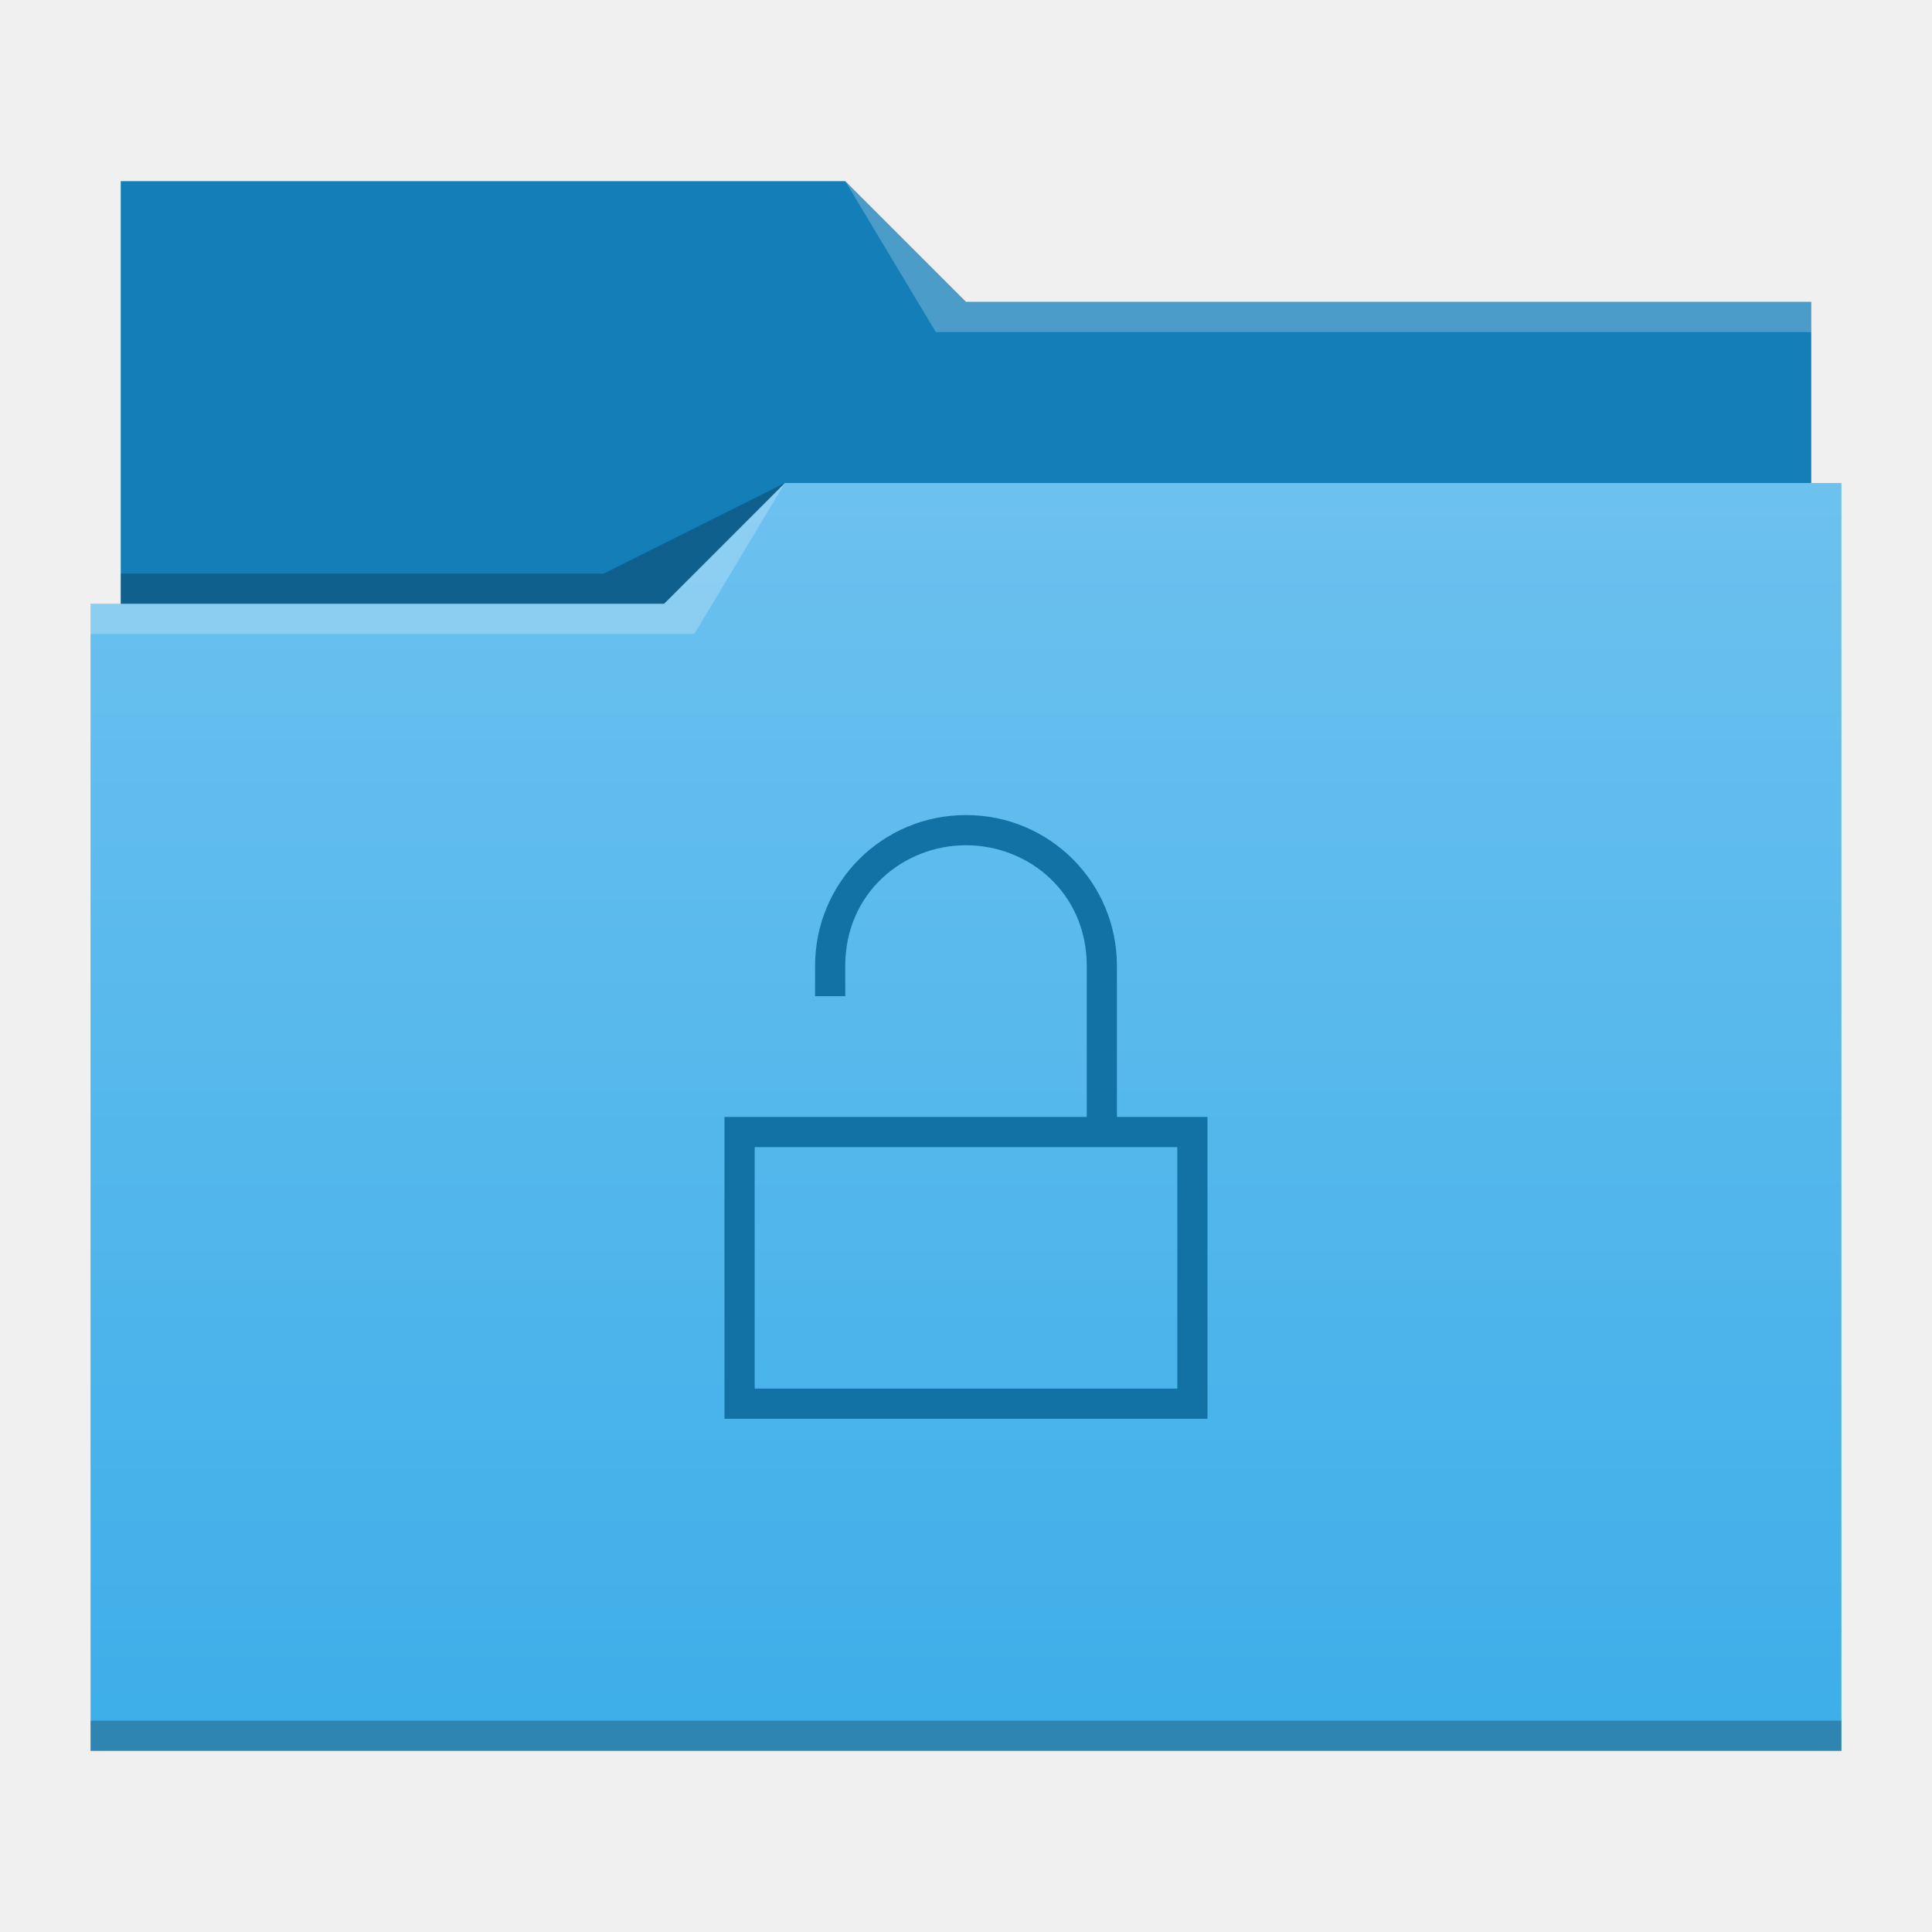
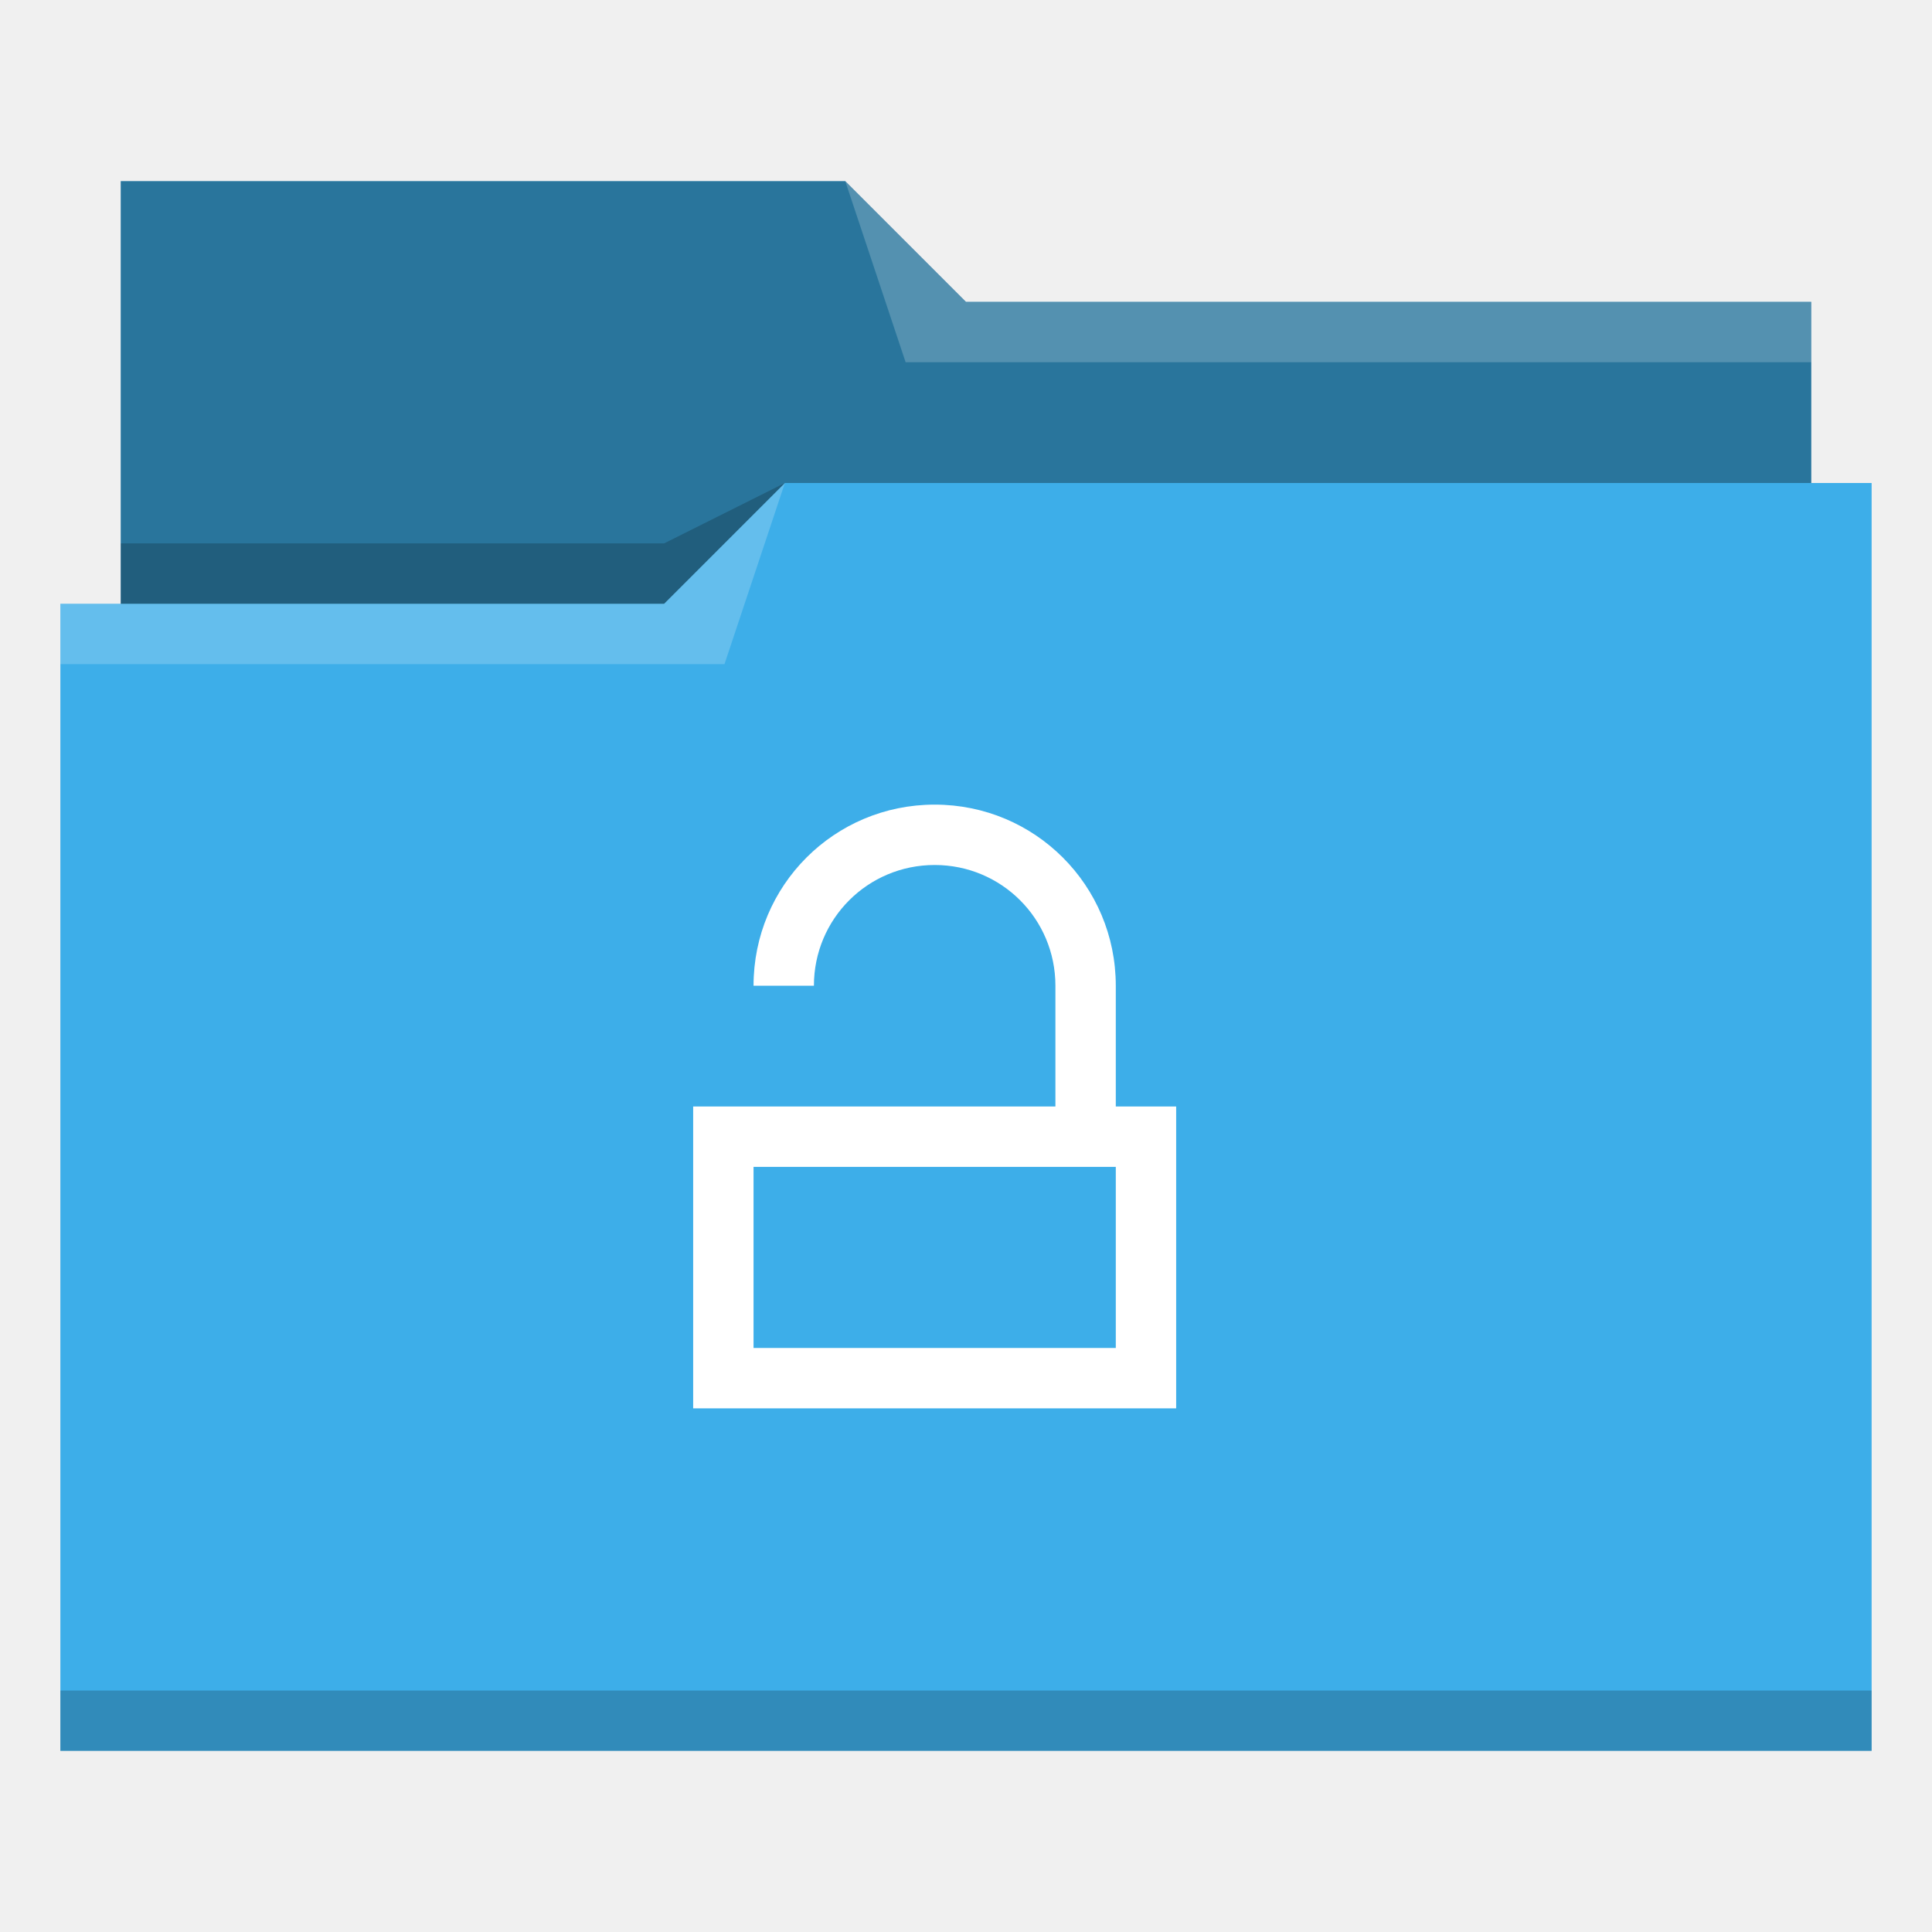
- <svg xmlns="http://www.w3.org/2000/svg" xmlns:xlink="http://www.w3.org/1999/xlink" id="svg2" height="64" version="1.1" width="64">
-   <defs id="defs5455">
-     <linearGradient gradientTransform="matrix(1 0 0 0.9996746 0 0.17645)" x2="0" gradientUnits="userSpaceOnUse" y2="499.784" y1="541.798" xlink:href="#linearGradient4172-5" id="linearGradient4178" />
-     <linearGradient id="linearGradient4172-5">
-       <stop id="stop4174-6" style="stop-color:#3daee9" />
-       <stop id="stop4176-6" style="stop-color:#6cc1ef" offset="1" />
-     </linearGradient>
+ <svg xmlns="http://www.w3.org/2000/svg" id="svg12" version="1.1" viewBox="0 0 32 32">
+   <defs id="defs3051">
+     <style id="current-color-scheme" type="text/css">
+       .ColorScheme-Text {
+         color:#31363b;
+       }
+       .ColorScheme-Background {
+         color:#eff0f1;
+       }
+       .ColorScheme-Highlight {
+         color:#3daee9;
+       }
+       .ColorScheme-ViewText {
+         color:#31363b;
+       }
+       .ColorScheme-ViewBackground {
+         color:#fcfcfc;
+       }
+       .ColorScheme-ViewHover {
+         color:#93cee9;
+       }
+       .ColorScheme-ViewFocus{
+         color:#3daee9;
+       }
+       .ColorScheme-ButtonText {
+         color:#31363b;
+       }
+       .ColorScheme-ButtonBackground {
+         color:#eff0f1;
+       }
+       .ColorScheme-ButtonHover {
+         color:#93cee9;
+       }
+       .ColorScheme-ButtonFocus{
+         color:#3daee9;
+       }
+       </style>
  </defs>
-   <g transform="matrix(1 0 0 1 -384.5714 -483.798)" id="layer1">
-     <g transform="matrix(1 0 0 1 0 0.000005)" id="layer1-1">
-       <path d="m 388.571,489.798 0,5 0,22 c 0,0.554 0.446,1 1,1 l 54,0 c 0.554,0 1,-0.446 1,-1 l 0,-21.99 c 0,-0.003 -0.002,-0.006 -0.002,-0.01 l 0.002,0 0,-1 -28,0 -4,-4 -24,0 z" id="rect4180" style="fill:#147eb8" />
-       <path d="m 410.571,499.798 -4,4 -19,0 0,1 0.002,0 c -5e-5,0.004 -0.002,0.008 -0.002,0.012 l 0,35.988 0,1 1,0 56,0 1,0 0,-1 0,-35.988 0,-0.012 0,-5 z" id="rect4113" style="fill:url(#linearGradient4178)" />
-       <path d="m 387.571,503.798 0,1 20,0 3,-5 -4,4 z" id="path4224" style="fill:#ffffff;fill-opacity:0.235;fill-rule:evenodd" />
-       <path d="m 388.571,502.798 0,1 18,0 4,-4 -6,3 z" id="path4228" style="fill-opacity:0.235;fill-rule:evenodd" />
-       <path d="m 387.571,540.798 0,1 1,0 56,0 1,0 0,-1 -1,0 -56,0 -1,0 z" id="path4151-2" style="fill-opacity:0.235" />
-       <path transform="matrix(1 0 0 1 384.5714 483.798)" d="m 28,6 3,5 2,0 27,0 0,-1 -27,0 -1,0 z" id="path4196" style="fill:#ffffff;fill-opacity:0.235;fill-rule:evenodd" />
-     </g>
-     <path id="rect4136" transform="translate(384.5714,483.798)" d="M 32 27 C 29.23 27 27 29.23 27 32 L 27 33 L 28 33 L 28 32 C 28 29.576 29.923 28 32 28 C 34.078 28 36 29.576 36 32 L 36 37 L 28 37 L 27 37 L 24 37 L 24 38 L 24 47 L 25.75 47 L 38.25 47 L 40 47 L 40 37 L 38.25 37 L 37 37 L 37 32 C 37 29.23 34.77 27 32 27 z M 25 38 L 39 38 L 39 46 L 25 46 L 25 38 z " style="fill:#1272a5" />
-   </g>
+   <path id="path4" class="ColorScheme-Highlight" d="M 2 3 L 2 10 L 1 10 L 1 29 L 12 29 L 13 29 L 31 29 L 31 8 L 30 8 L 30 5 L 16 5 L 14 3 L 2 3 z " style="fill:currentColor;fill-opacity:1;stroke:none" />
+   <path id="path6" d="m 2,3 0,7 9,0 L 13,8 30,8 30,5 16,5 14,3 2,3 Z" style="fill-opacity:0.33;fill-rule:evenodd" />
+   <path id="path8" d="M 14 3 L 15 6 L 30 6 L 30 5 L 16 5 L 14 3 z M 13 8 L 11 10 L 1 10 L 1 11 L 12 11 L 13 8 z " style="fill:#ffffff;fill-opacity:0.2;fill-rule:evenodd" />
+   <path id="path10" class="ColorScheme-Text" d="M 13 8 L 11 9 L 2 9 L 2 10 L 11 10 L 13 8 z M 1 28 L 1 29 L 31 29 L 31 28 L 1 28 z " style="fill-opacity:0.2;fill-rule:evenodd" />
+   <path id="rect4184" d="m 15.481,13.327 c -1.662,0 -3,1.338 -3,3 h 1 c 0,-1.108 0.892,-2 2,-2 1.108,0 2,0.892 2,2 v 2 h -4 -1 -1 v 5 h 8 v -5 h -1 v -2 c 0,-1.662 -1.338,-3 -3,-3 z m -3,6 h 1 4 1 v 3 h -6 z" style="fill:#ffffff;fill-opacity:1" />
</svg>
